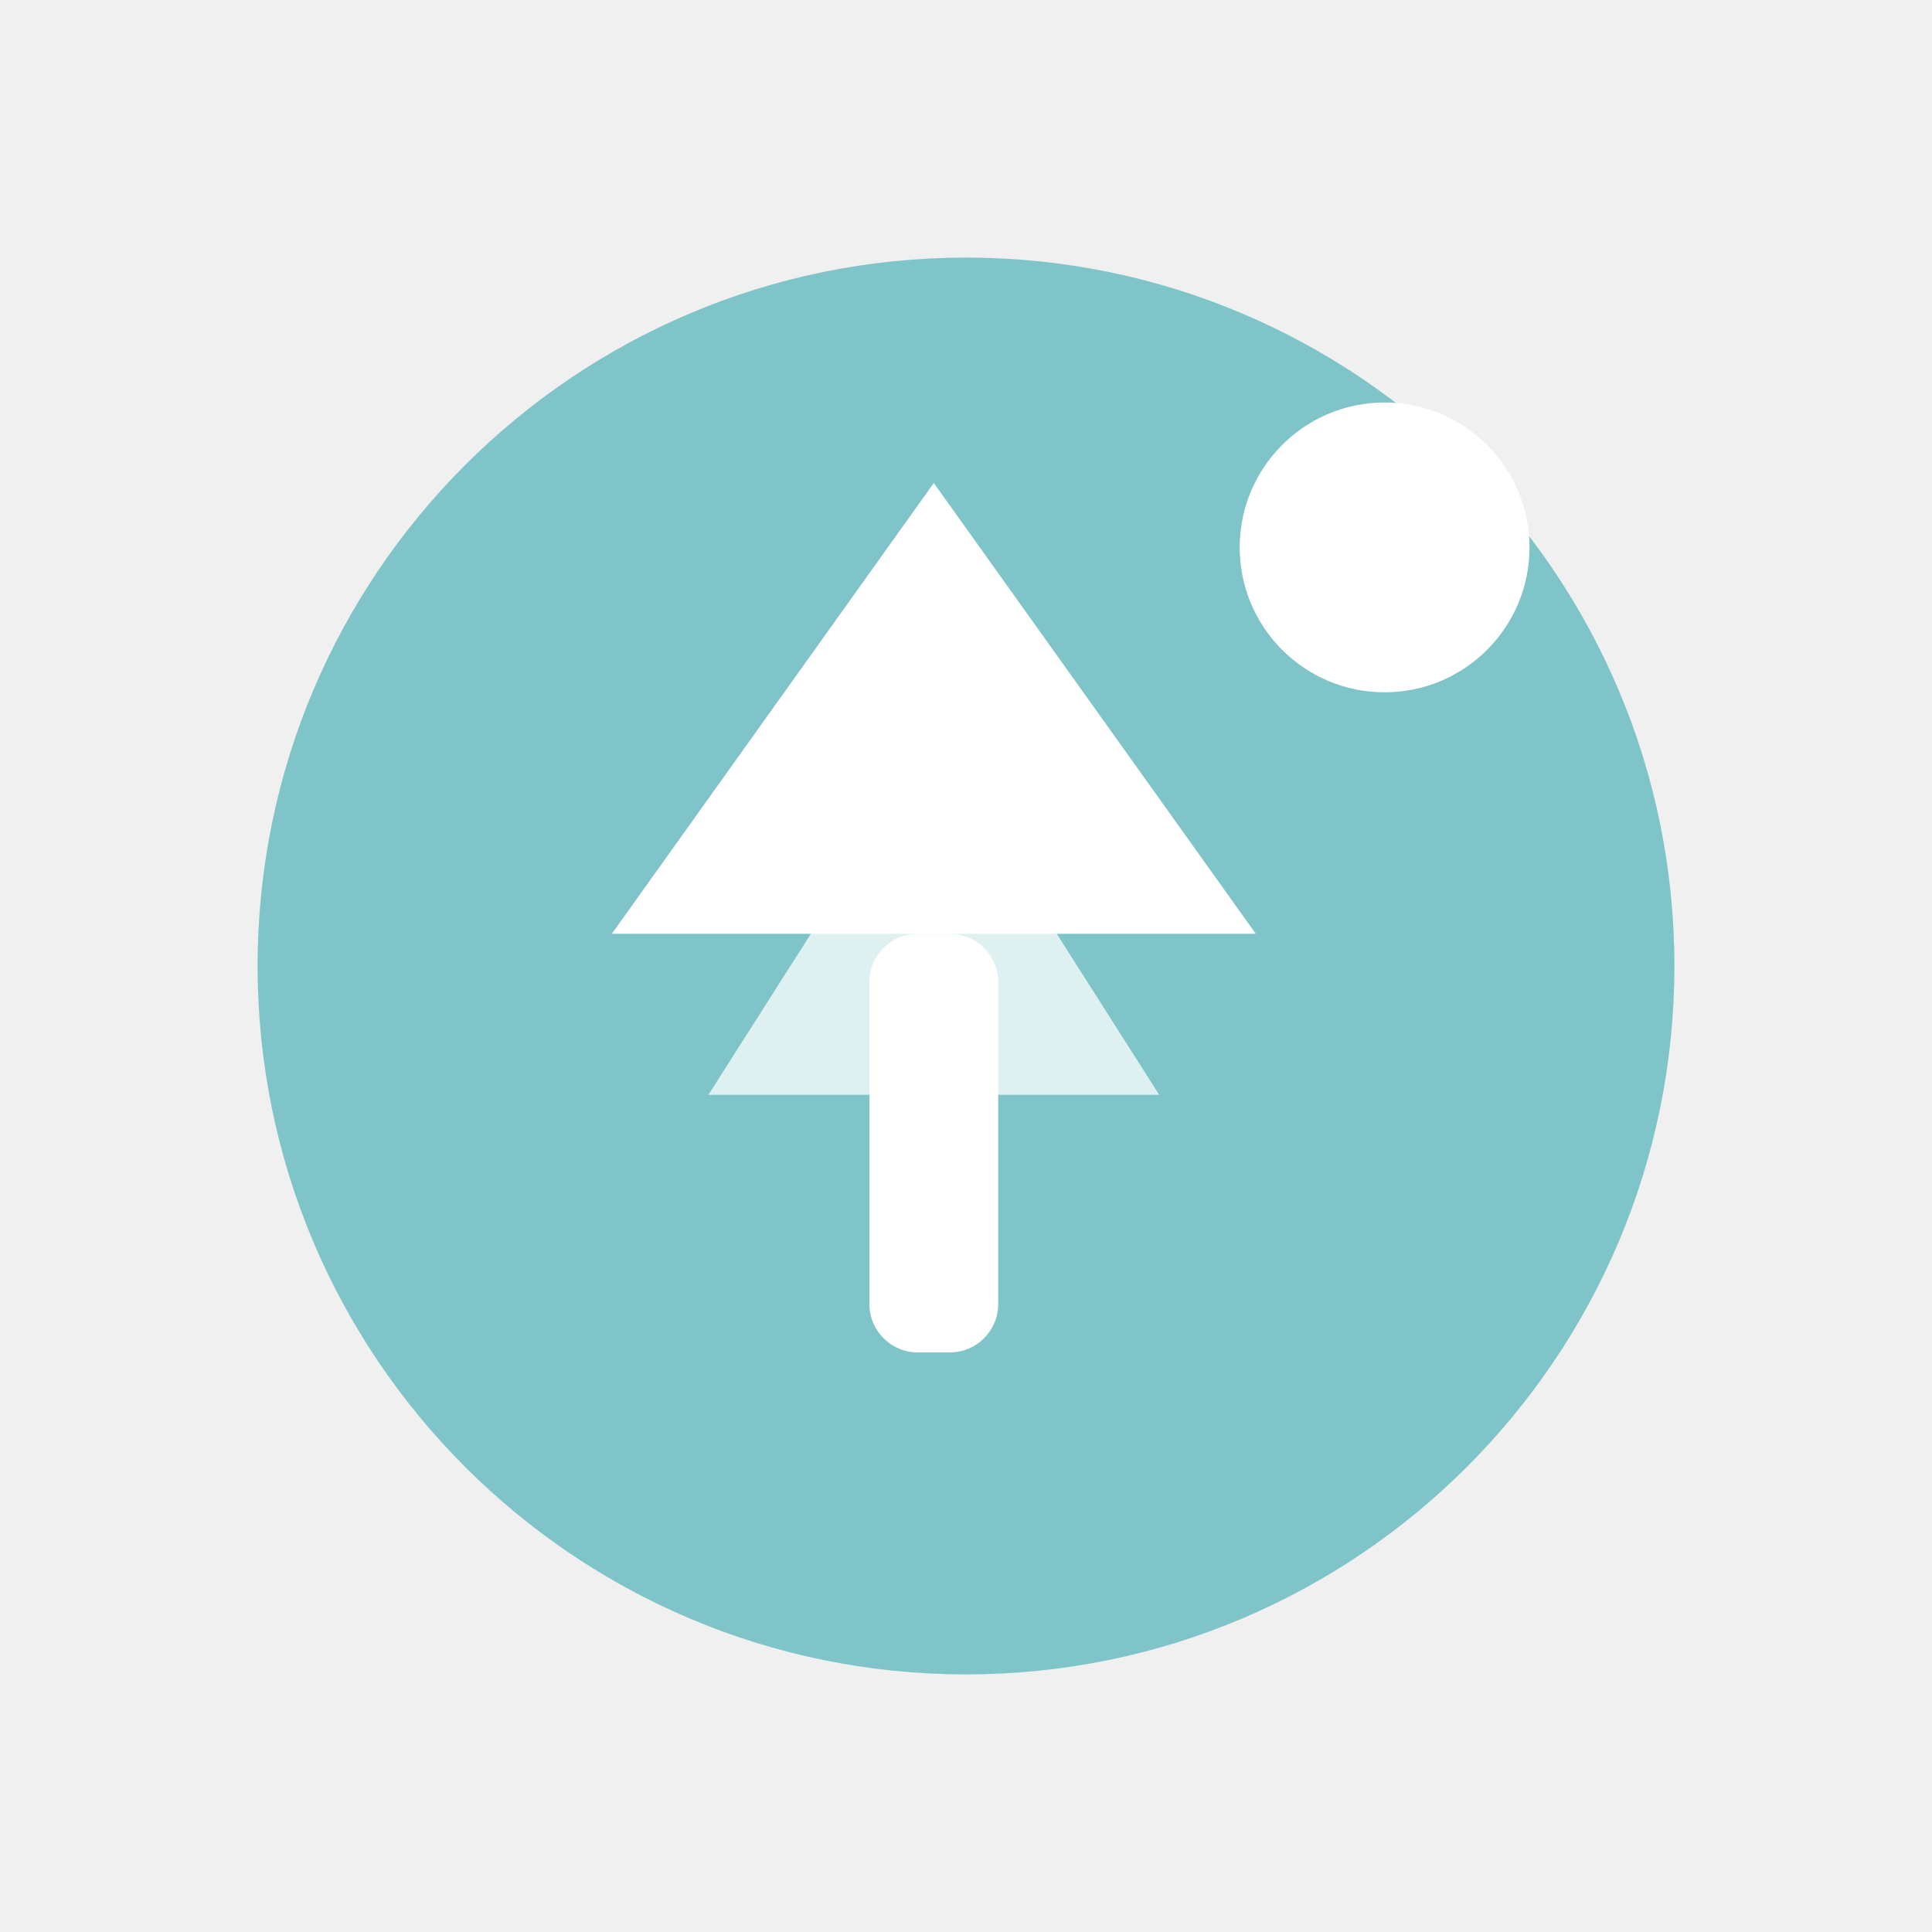
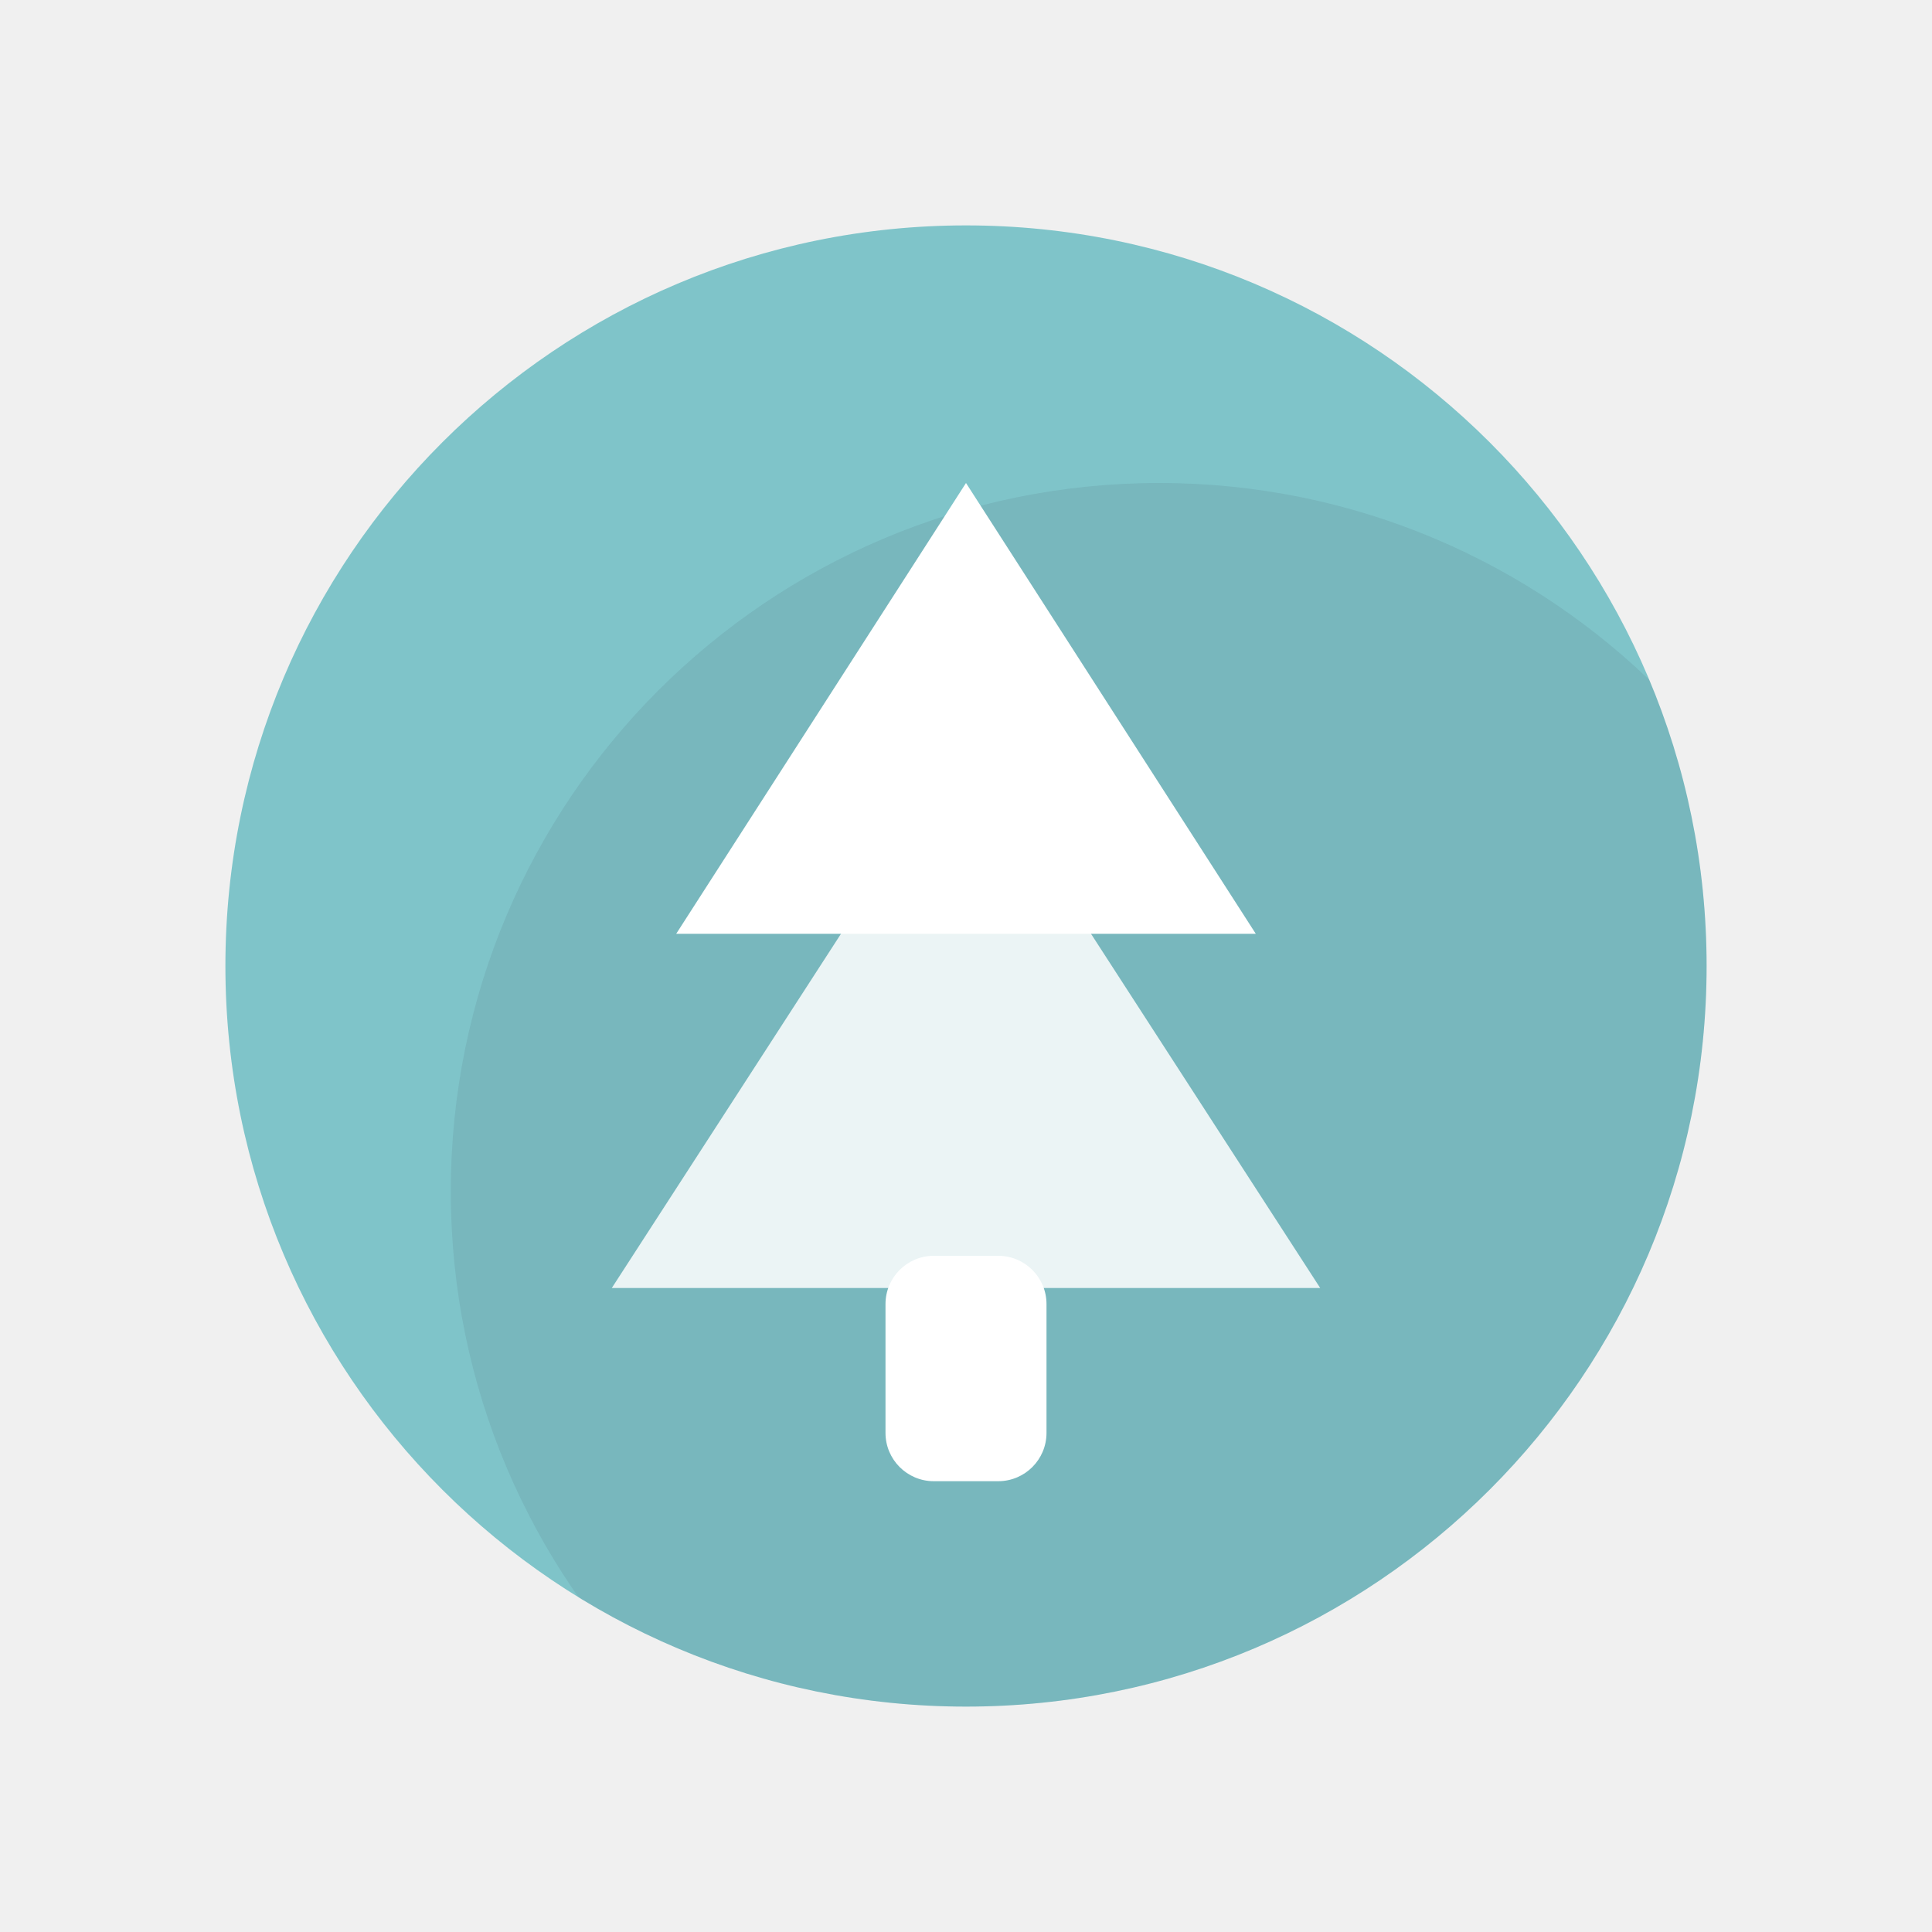
<svg xmlns="http://www.w3.org/2000/svg" viewBox="0 0 120 120">
-   <circle cx="60" cy="60" r="44" fill="#7fc4c9" />
-   <circle cx="86" cy="34" r="9" fill="#ffffff" />
-   <path d="M58 30l20 28H38z" fill="#ffffff" />
-   <path d="M58 46l14 22H44z" fill="#ffffff" opacity=".75" />
-   <rect x="54" y="58" width="8" height="26" rx="3" fill="#ffffff" />
+   <defs>
+     <clipPath id="k">
+       <circle cx="60" cy="60" r="46" />
+     </clipPath>
+   </defs>
+   <circle cx="60" cy="60" r="46" fill="#7fc4c9" />
+   <circle cx="72" cy="74" r="44" fill="#2f3b50" opacity=".10" clip-path="url(#k)" />
+   <path d="M60 30l18 28H42z" fill="#ffffff" />
+   <path d="M60 46l22 34H38z" fill="#ffffff" opacity=".85" />
+   <rect x="55" y="78" width="10" height="14" rx="3" fill="#ffffff" />
</svg>
